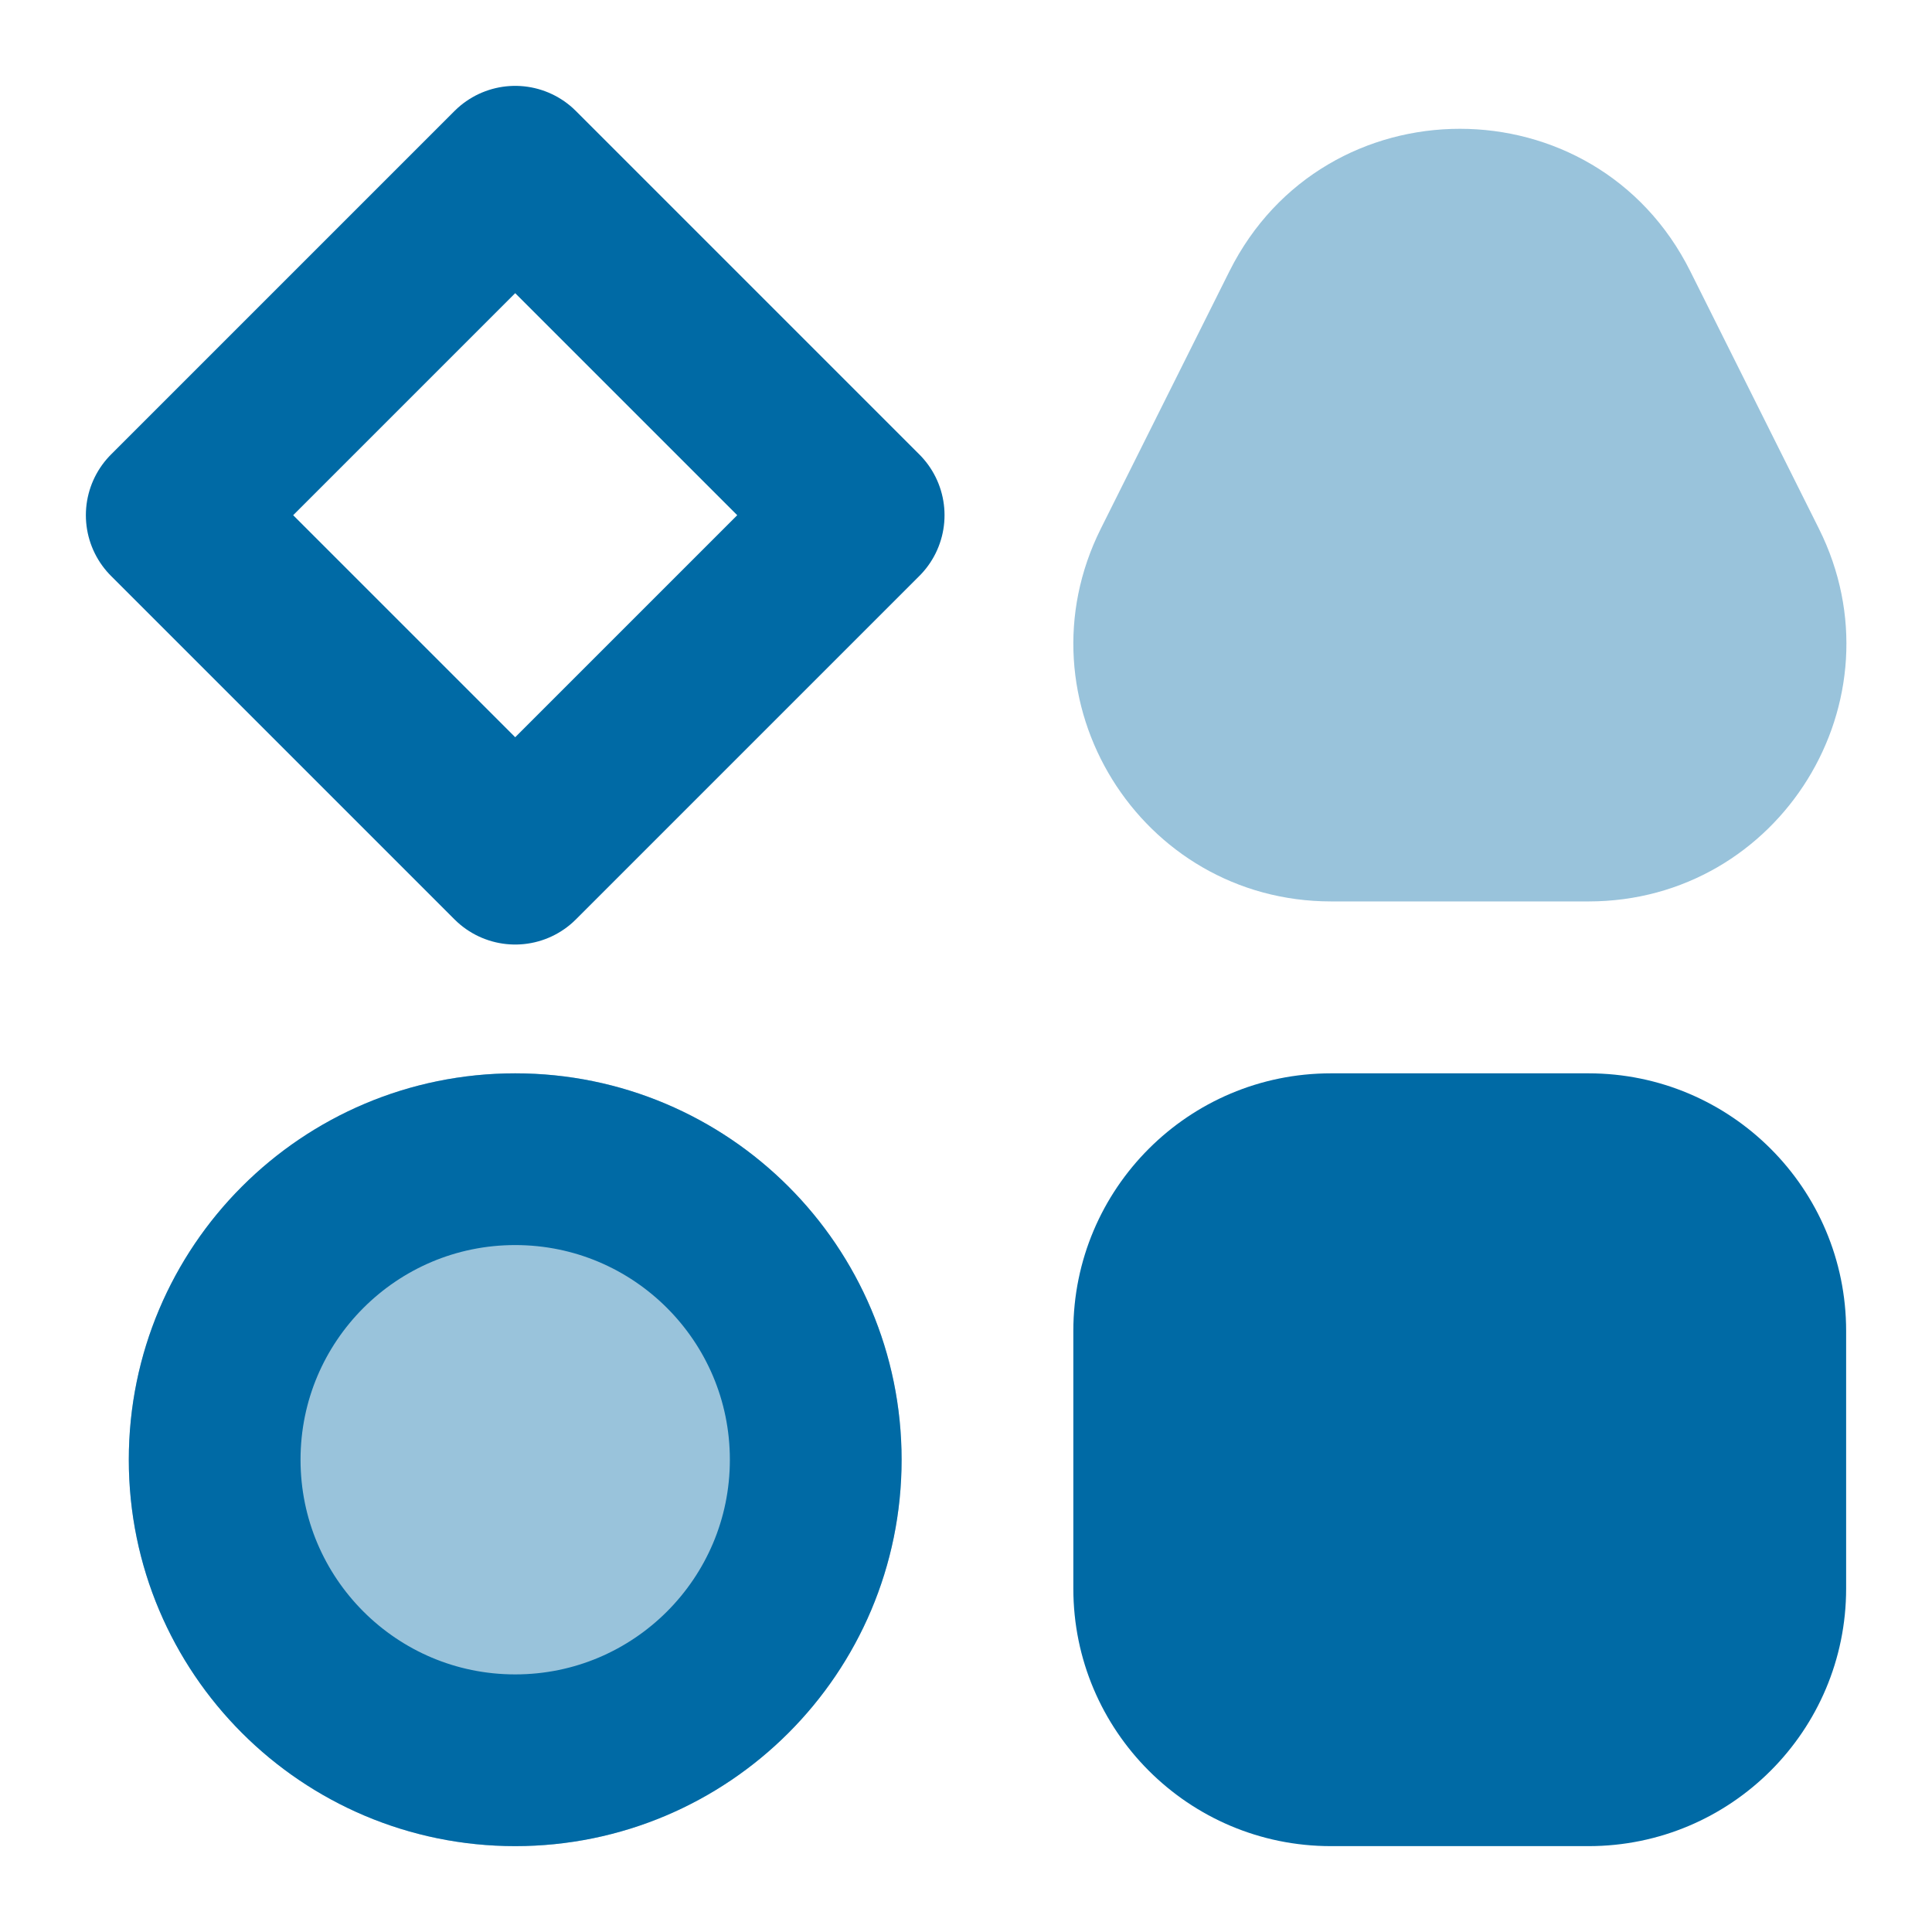
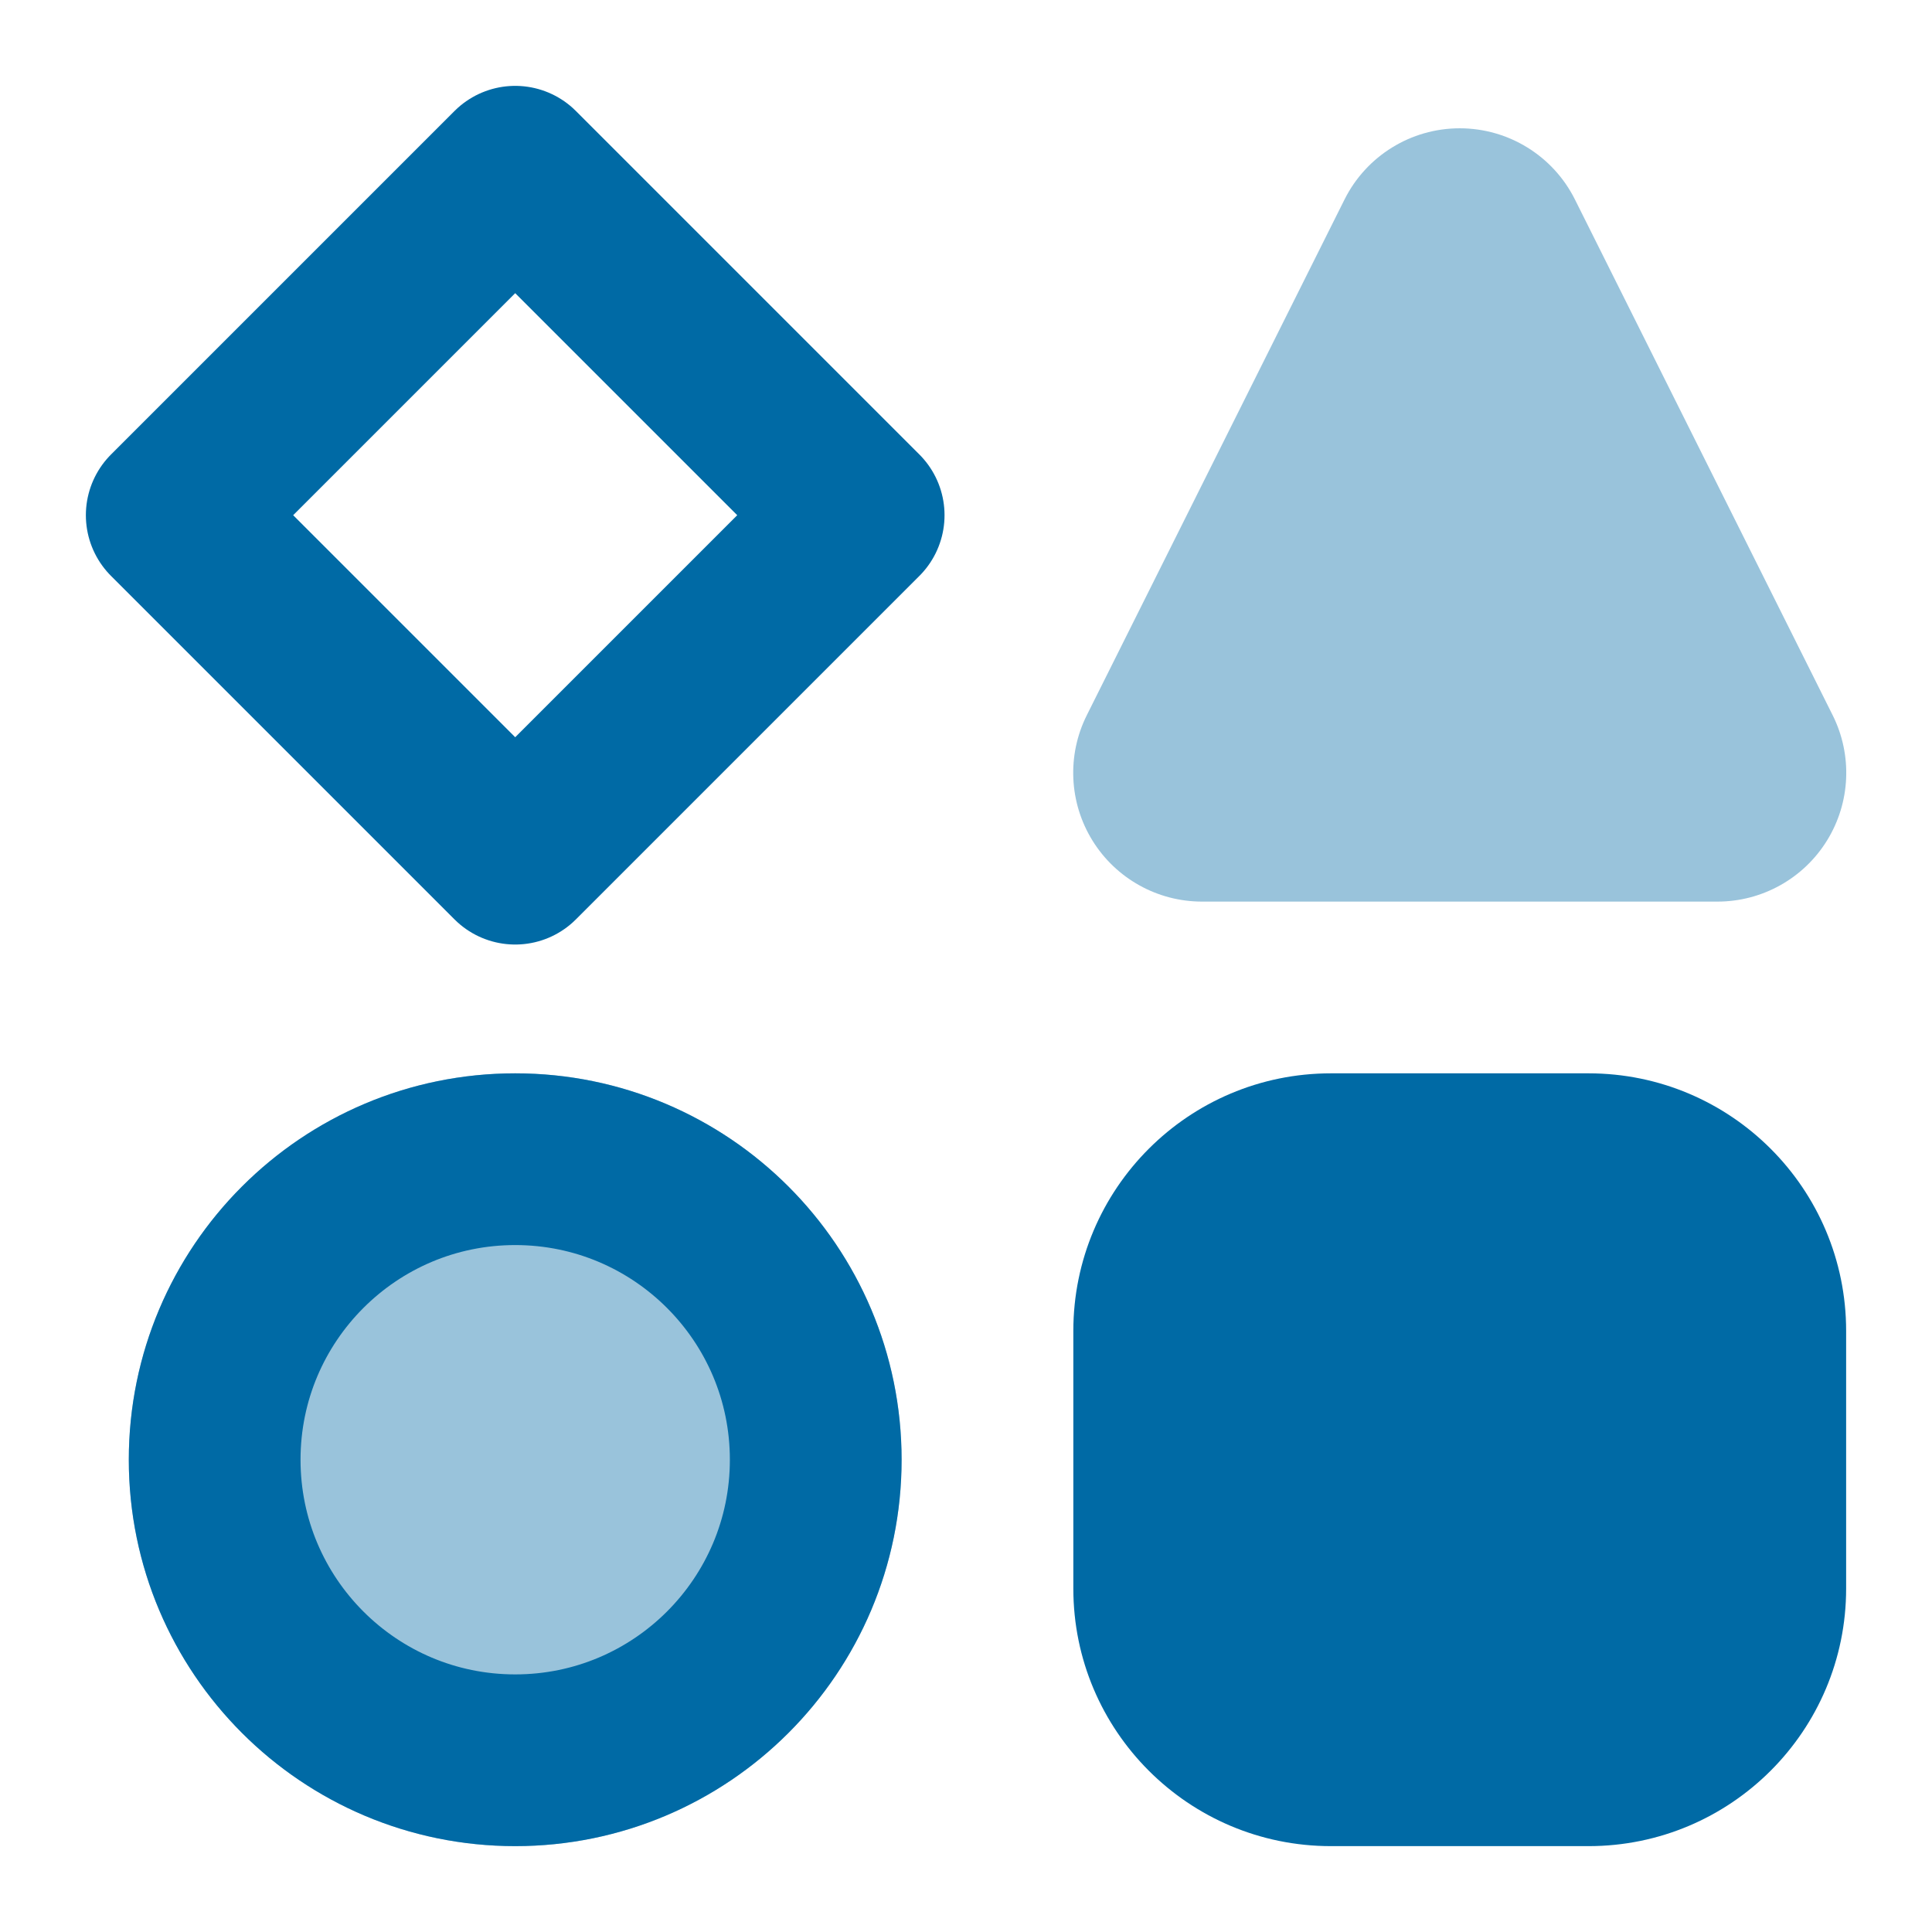
<svg xmlns="http://www.w3.org/2000/svg" width="40" height="40" viewBox="0.5 0.5 22.5 22.5" fill="none">
  <style>
  svg { color: #006aa5 }
  @media (prefers-color-scheme: dark) {
    svg { color: #76bfe4 }
  }
</style>
  <path d="M6.5 2.5L10.5 6.5L6.5 10.5L2.5 6.5Z" fill="none" stroke="currentColor" stroke-width="2" stroke-linecap="butt" stroke-linejoin="round" />
-   <path d="M9.318 3.659 C10.424 1.447 13.58 1.447 14.685 3.659 L16.183 6.657 C17.18 8.652 15.729 10.998 13.5 10.998 L10.504 10.998 C8.274 10.998 6.824 8.652 7.82 6.657 L9.318 3.659 Z" transform="translate(5.5 0)" fill="currentColor" fill-opacity="0.4" />
+   <path d="M16.158 2.824A1.5 1.5 0 0 1 18.842 2.824L21.843 8.829A1.5 1.5 0 0 1 20.501 11L14.499 11A1.5 1.5 0 0 1 13.157 8.829Z" fill="currentColor" fill-opacity="0.4" />
  <path d="M6.5 13C8.985 13 11 15.015 11 17.5C11 19.985 8.985 22 6.5 22C4.015 22 2 19.985 2 17.5C2 15.015 4.015 13 6.5 13Z" fill="currentColor" fill-opacity="0.4" />
  <path d="M10 17.5C10 19.433 8.433 21 6.5 21C4.567 21 3 19.433 3 17.5C3 15.567 4.567 14 6.5 14C8.433 14 10 15.567 10 17.5Z" fill="none" stroke="currentColor" stroke-width="2" stroke-linecap="round" stroke-linejoin="round" />
  <path d="M19 13C20.657 13 22 14.343 22 16L22 19C22 20.657 20.657 22 19 22L16 22C14.343 22 13 20.657 13 19L13 16C13 14.343 14.343 13 16 13L19 13Z" fill="currentColor" />
</svg>
